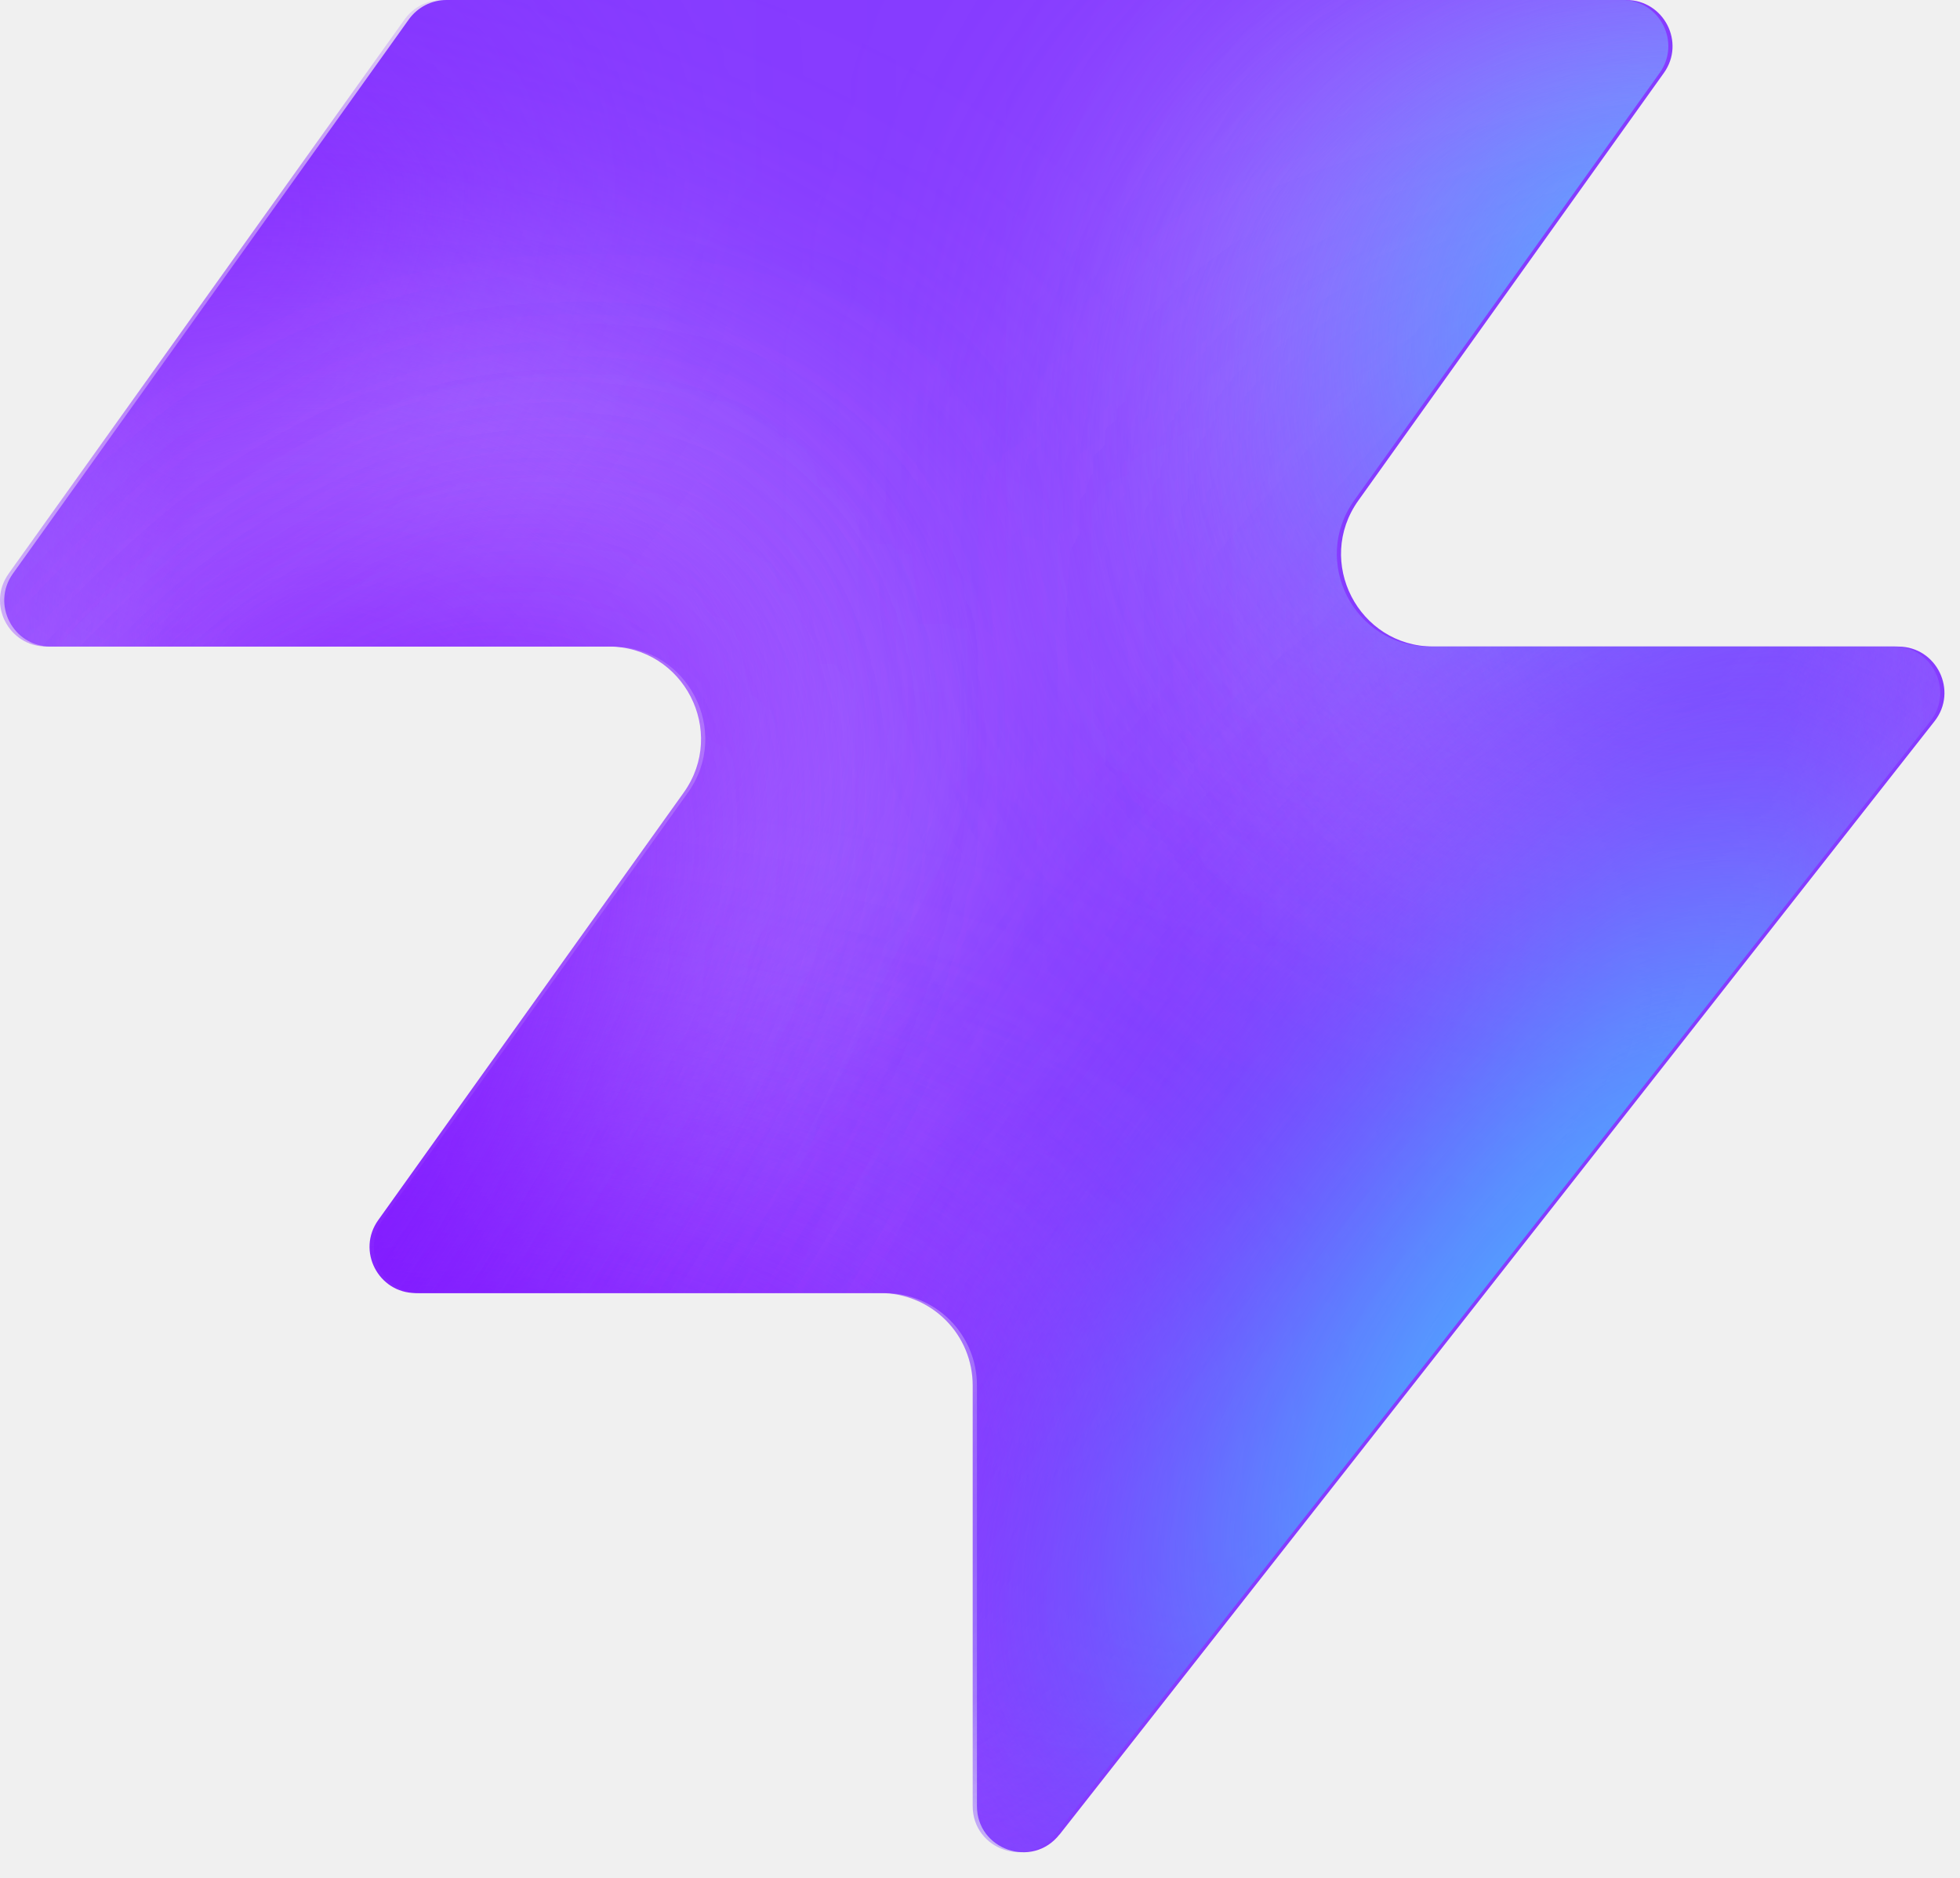
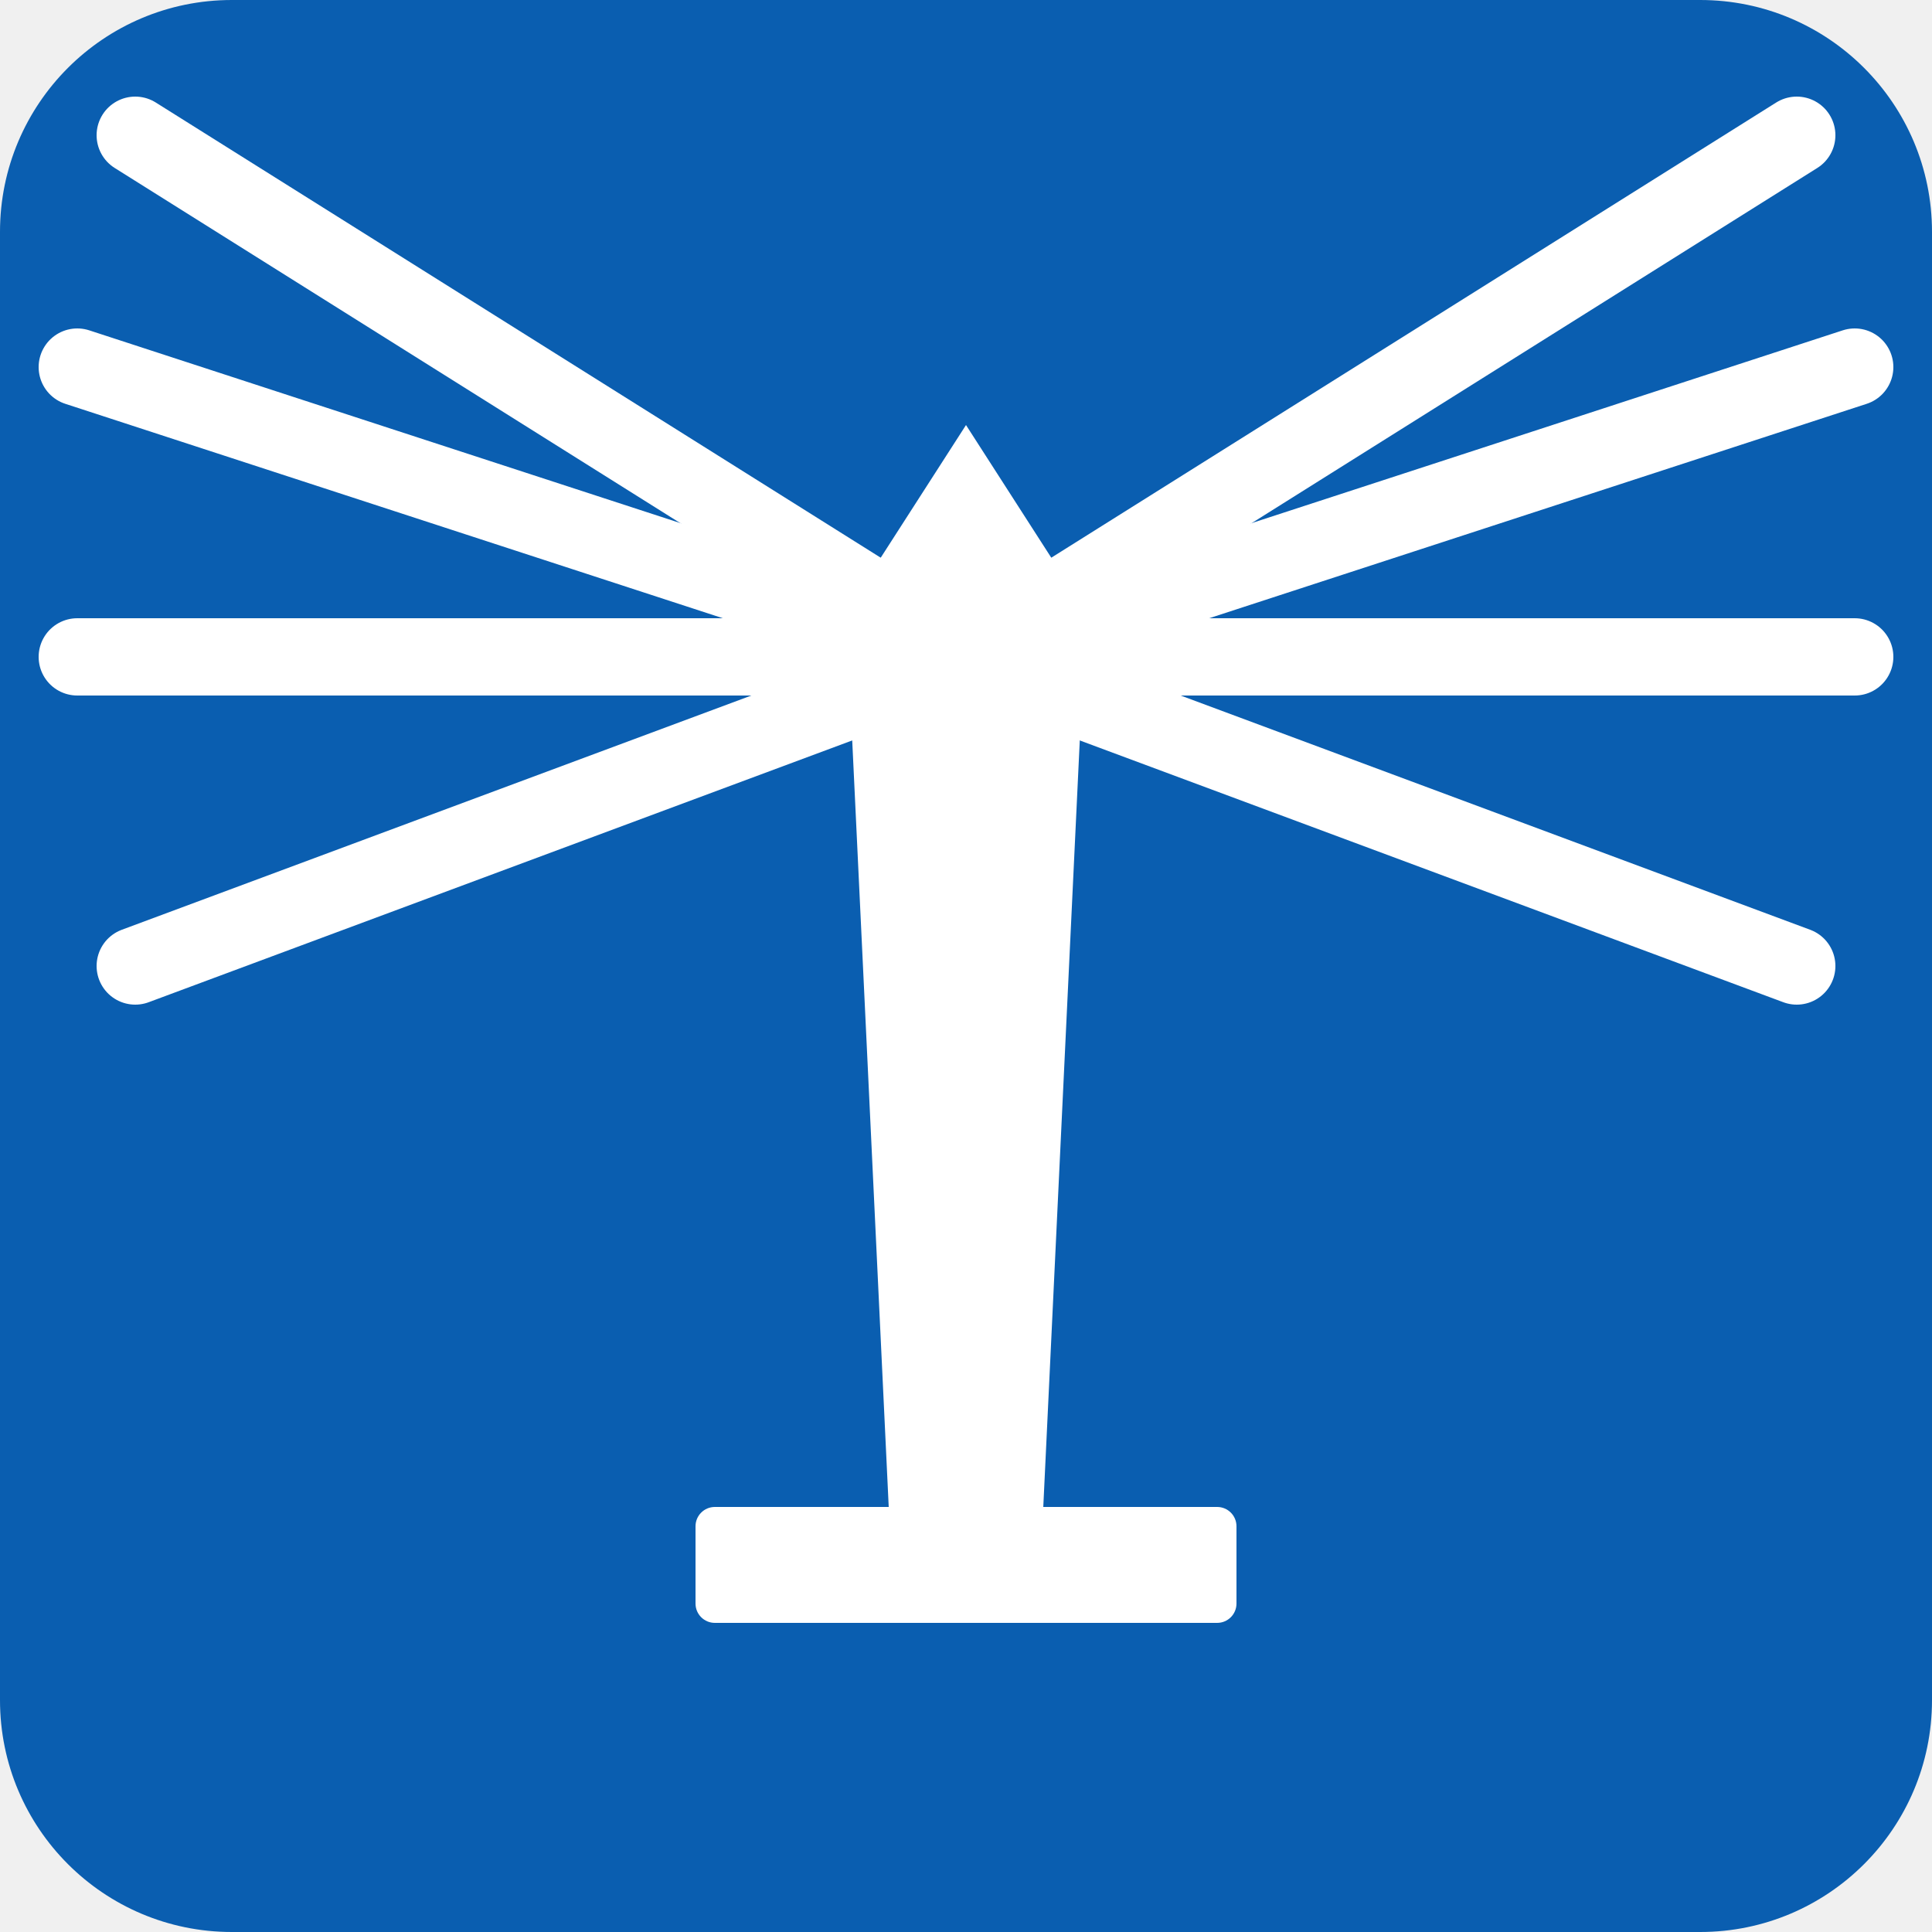
- <svg xmlns="http://www.w3.org/2000/svg" width="48" height="46" fill="none" viewBox="0 0 48 46">
-   <path fill="#863bff" d="M25.946 44.938c-.664.845-2.021.375-2.021-.698V33.937a2.26 2.26 0 0 0-2.262-2.262H10.287c-.92 0-1.456-1.04-.92-1.788l7.48-10.471c1.07-1.497 0-3.578-1.842-3.578H1.237c-.92 0-1.456-1.04-.92-1.788L10.013.474c.214-.297.556-.474.92-.474h28.894c.92 0 1.456 1.04.92 1.788l-7.48 10.471c-1.07 1.498 0 3.579 1.842 3.579h11.377c.943 0 1.473 1.088.89 1.83L25.947 44.94z" style="fill:#863bff;fill:color(display-p3 .525 .23 1);fill-opacity:1" />
-   <mask id="a" width="48" height="46" x="0" y="0" maskUnits="userSpaceOnUse" style="mask-type:alpha">
-     <path fill="#000" d="M25.842 44.938c-.664.844-2.021.375-2.021-.698V33.937a2.26 2.26 0 0 0-2.262-2.262H10.183c-.92 0-1.456-1.04-.92-1.788l7.48-10.471c1.07-1.498 0-3.579-1.842-3.579H1.133c-.92 0-1.456-1.04-.92-1.787L9.91.473c.214-.297.556-.474.92-.474h28.894c.92 0 1.456 1.04.92 1.788l-7.48 10.471c-1.07 1.498 0 3.578 1.842 3.578h11.377c.943 0 1.473 1.088.89 1.832L25.843 44.94z" style="fill:#000;fill-opacity:1" />
-   </mask>
-   <g mask="url(#a)">
-     <g filter="url(#b)">
-       <ellipse cx="5.508" cy="14.704" fill="#ede6ff" rx="5.508" ry="14.704" style="fill:#ede6ff;fill:color(display-p3 .927 .903 1);fill-opacity:1" transform="matrix(.00324 1 1 -.00324 -4.47 31.516)" />
-     </g>
-     <g filter="url(#c)">
-       <ellipse cx="10.399" cy="29.851" fill="#ede6ff" rx="10.399" ry="29.851" style="fill:#ede6ff;fill:color(display-p3 .927 .903 1);fill-opacity:1" transform="matrix(.00324 1 1 -.00324 -39.328 7.883)" />
-     </g>
-     <g filter="url(#d)">
-       <ellipse cx="5.508" cy="30.487" fill="#7e14ff" rx="5.508" ry="30.487" style="fill:#7e14ff;fill:color(display-p3 .492 .077 1);fill-opacity:1" transform="rotate(89.814 -25.913 -14.639)scale(1 -1)" />
-     </g>
-     <g filter="url(#e)">
-       <ellipse cx="5.508" cy="30.599" fill="#7e14ff" rx="5.508" ry="30.599" style="fill:#7e14ff;fill:color(display-p3 .492 .077 1);fill-opacity:1" transform="rotate(89.814 -32.644 -3.334)scale(1 -1)" />
-     </g>
-     <g filter="url(#f)">
-       <ellipse cx="5.508" cy="30.599" fill="#7e14ff" rx="5.508" ry="30.599" style="fill:#7e14ff;fill:color(display-p3 .492 .077 1);fill-opacity:1" transform="matrix(.00324 1 1 -.00324 -34.34 30.47)" />
-     </g>
-     <g filter="url(#g)">
-       <ellipse cx="14.072" cy="22.078" fill="#ede6ff" rx="14.072" ry="22.078" style="fill:#ede6ff;fill:color(display-p3 .927 .903 1);fill-opacity:1" transform="rotate(93.35 24.506 48.493)scale(-1 1)" />
-     </g>
-     <g filter="url(#h)">
-       <ellipse cx="3.47" cy="21.501" fill="#7e14ff" rx="3.47" ry="21.501" style="fill:#7e14ff;fill:color(display-p3 .492 .077 1);fill-opacity:1" transform="rotate(89.009 28.708 47.59)scale(-1 1)" />
-     </g>
-     <g filter="url(#i)">
-       <ellipse cx="3.47" cy="21.501" fill="#7e14ff" rx="3.47" ry="21.501" style="fill:#7e14ff;fill:color(display-p3 .492 .077 1);fill-opacity:1" transform="rotate(89.009 28.708 47.59)scale(-1 1)" />
-     </g>
-     <g filter="url(#j)">
-       <ellipse cx=".387" cy="8.972" fill="#7e14ff" rx="4.407" ry="29.108" style="fill:#7e14ff;fill:color(display-p3 .492 .077 1);fill-opacity:1" transform="rotate(39.51 .387 8.972)" />
-     </g>
-     <g filter="url(#k)">
-       <ellipse cx="47.523" cy="-6.092" fill="#7e14ff" rx="4.407" ry="29.108" style="fill:#7e14ff;fill:color(display-p3 .492 .077 1);fill-opacity:1" transform="rotate(37.892 47.523 -6.092)" />
-     </g>
-     <g filter="url(#l)">
-       <ellipse cx="41.412" cy="6.333" fill="#47bfff" rx="5.971" ry="9.665" style="fill:#47bfff;fill:color(display-p3 .28 .748 1);fill-opacity:1" transform="rotate(37.892 41.412 6.333)" />
-     </g>
-     <g filter="url(#m)">
-       <ellipse cx="-1.879" cy="38.332" fill="#7e14ff" rx="4.407" ry="29.108" style="fill:#7e14ff;fill:color(display-p3 .492 .077 1);fill-opacity:1" transform="rotate(37.892 -1.88 38.332)" />
-     </g>
-     <g filter="url(#n)">
-       <ellipse cx="-1.879" cy="38.332" fill="#7e14ff" rx="4.407" ry="29.108" style="fill:#7e14ff;fill:color(display-p3 .492 .077 1);fill-opacity:1" transform="rotate(37.892 -1.88 38.332)" />
-     </g>
-     <g filter="url(#o)">
-       <ellipse cx="35.651" cy="29.907" fill="#7e14ff" rx="4.407" ry="29.108" style="fill:#7e14ff;fill:color(display-p3 .492 .077 1);fill-opacity:1" transform="rotate(37.892 35.651 29.907)" />
-     </g>
-     <g filter="url(#p)">
-       <ellipse cx="38.418" cy="32.4" fill="#47bfff" rx="5.971" ry="15.297" style="fill:#47bfff;fill:color(display-p3 .28 .748 1);fill-opacity:1" transform="rotate(37.892 38.418 32.4)" />
-     </g>
+ <svg xmlns="http://www.w3.org/2000/svg" viewBox="0 0 100 100">
+   <rect width="100" height="100" rx="12" fill="#0A5EB0" />
+   <g stroke="#fff" stroke-width="4" stroke-linecap="round">
+     <line x1="50" y1="34" x2="7" y2="7" />
+     <line x1="50" y1="34" x2="4" y2="19" />
+     <line x1="50" y1="34" x2="4" y2="34" />
+     <line x1="50" y1="34" x2="7" y2="50" />
+     <line x1="50" y1="34" x2="93" y2="7" />
+     <line x1="50" y1="34" x2="96" y2="19" />
+     <line x1="50" y1="34" x2="96" y2="34" />
+     <line x1="50" y1="34" x2="93" y2="50" />
  </g>
-   <defs>
-     <filter id="b" width="60.045" height="41.654" x="-19.77" y="16.149" color-interpolation-filters="sRGB" filterUnits="userSpaceOnUse">
-       <feFlood flood-opacity="0" result="BackgroundImageFix" />
-       <feBlend in="SourceGraphic" in2="BackgroundImageFix" result="shape" />
-       <feGaussianBlur result="effect1_foregroundBlur_2002_17158" stdDeviation="7.659" />
-     </filter>
-     <filter id="c" width="90.34" height="51.437" x="-54.613" y="-7.533" color-interpolation-filters="sRGB" filterUnits="userSpaceOnUse">
-       <feFlood flood-opacity="0" result="BackgroundImageFix" />
-       <feBlend in="SourceGraphic" in2="BackgroundImageFix" result="shape" />
-       <feGaussianBlur result="effect1_foregroundBlur_2002_17158" stdDeviation="7.659" />
-     </filter>
-     <filter id="d" width="79.355" height="29.4" x="-49.64" y="2.03" color-interpolation-filters="sRGB" filterUnits="userSpaceOnUse">
-       <feFlood flood-opacity="0" result="BackgroundImageFix" />
-       <feBlend in="SourceGraphic" in2="BackgroundImageFix" result="shape" />
-       <feGaussianBlur result="effect1_foregroundBlur_2002_17158" stdDeviation="4.596" />
-     </filter>
-     <filter id="e" width="79.579" height="29.4" x="-45.045" y="20.029" color-interpolation-filters="sRGB" filterUnits="userSpaceOnUse">
-       <feFlood flood-opacity="0" result="BackgroundImageFix" />
-       <feBlend in="SourceGraphic" in2="BackgroundImageFix" result="shape" />
-       <feGaussianBlur result="effect1_foregroundBlur_2002_17158" stdDeviation="4.596" />
-     </filter>
-     <filter id="f" width="79.579" height="29.4" x="-43.513" y="21.178" color-interpolation-filters="sRGB" filterUnits="userSpaceOnUse">
-       <feFlood flood-opacity="0" result="BackgroundImageFix" />
-       <feBlend in="SourceGraphic" in2="BackgroundImageFix" result="shape" />
-       <feGaussianBlur result="effect1_foregroundBlur_2002_17158" stdDeviation="4.596" />
-     </filter>
-     <filter id="g" width="74.749" height="58.852" x="15.756" y="-17.901" color-interpolation-filters="sRGB" filterUnits="userSpaceOnUse">
-       <feFlood flood-opacity="0" result="BackgroundImageFix" />
-       <feBlend in="SourceGraphic" in2="BackgroundImageFix" result="shape" />
-       <feGaussianBlur result="effect1_foregroundBlur_2002_17158" stdDeviation="7.659" />
-     </filter>
-     <filter id="h" width="61.377" height="25.362" x="23.548" y="2.284" color-interpolation-filters="sRGB" filterUnits="userSpaceOnUse">
-       <feFlood flood-opacity="0" result="BackgroundImageFix" />
-       <feBlend in="SourceGraphic" in2="BackgroundImageFix" result="shape" />
-       <feGaussianBlur result="effect1_foregroundBlur_2002_17158" stdDeviation="4.596" />
-     </filter>
-     <filter id="i" width="61.377" height="25.362" x="23.548" y="2.284" color-interpolation-filters="sRGB" filterUnits="userSpaceOnUse">
-       <feFlood flood-opacity="0" result="BackgroundImageFix" />
-       <feBlend in="SourceGraphic" in2="BackgroundImageFix" result="shape" />
-       <feGaussianBlur result="effect1_foregroundBlur_2002_17158" stdDeviation="4.596" />
-     </filter>
-     <filter id="j" width="56.045" height="63.649" x="-27.636" y="-22.853" color-interpolation-filters="sRGB" filterUnits="userSpaceOnUse">
-       <feFlood flood-opacity="0" result="BackgroundImageFix" />
-       <feBlend in="SourceGraphic" in2="BackgroundImageFix" result="shape" />
-       <feGaussianBlur result="effect1_foregroundBlur_2002_17158" stdDeviation="4.596" />
-     </filter>
-     <filter id="k" width="54.814" height="64.646" x="20.116" y="-38.415" color-interpolation-filters="sRGB" filterUnits="userSpaceOnUse">
-       <feFlood flood-opacity="0" result="BackgroundImageFix" />
-       <feBlend in="SourceGraphic" in2="BackgroundImageFix" result="shape" />
-       <feGaussianBlur result="effect1_foregroundBlur_2002_17158" stdDeviation="4.596" />
-     </filter>
-     <filter id="l" width="33.541" height="35.313" x="24.641" y="-11.323" color-interpolation-filters="sRGB" filterUnits="userSpaceOnUse">
-       <feFlood flood-opacity="0" result="BackgroundImageFix" />
-       <feBlend in="SourceGraphic" in2="BackgroundImageFix" result="shape" />
-       <feGaussianBlur result="effect1_foregroundBlur_2002_17158" stdDeviation="4.596" />
-     </filter>
-     <filter id="m" width="54.814" height="64.646" x="-29.286" y="6.009" color-interpolation-filters="sRGB" filterUnits="userSpaceOnUse">
-       <feFlood flood-opacity="0" result="BackgroundImageFix" />
-       <feBlend in="SourceGraphic" in2="BackgroundImageFix" result="shape" />
-       <feGaussianBlur result="effect1_foregroundBlur_2002_17158" stdDeviation="4.596" />
-     </filter>
-     <filter id="n" width="54.814" height="64.646" x="-29.286" y="6.009" color-interpolation-filters="sRGB" filterUnits="userSpaceOnUse">
-       <feFlood flood-opacity="0" result="BackgroundImageFix" />
-       <feBlend in="SourceGraphic" in2="BackgroundImageFix" result="shape" />
-       <feGaussianBlur result="effect1_foregroundBlur_2002_17158" stdDeviation="4.596" />
-     </filter>
-     <filter id="o" width="54.814" height="64.646" x="8.244" y="-2.416" color-interpolation-filters="sRGB" filterUnits="userSpaceOnUse">
-       <feFlood flood-opacity="0" result="BackgroundImageFix" />
-       <feBlend in="SourceGraphic" in2="BackgroundImageFix" result="shape" />
-       <feGaussianBlur result="effect1_foregroundBlur_2002_17158" stdDeviation="4.596" />
-     </filter>
-     <filter id="p" width="39.409" height="43.623" x="18.713" y="10.588" color-interpolation-filters="sRGB" filterUnits="userSpaceOnUse">
-       <feFlood flood-opacity="0" result="BackgroundImageFix" />
-       <feBlend in="SourceGraphic" in2="BackgroundImageFix" result="shape" />
-       <feGaussianBlur result="effect1_foregroundBlur_2002_17158" stdDeviation="4.596" />
-     </filter>
-   </defs>
+   <polygon points="50,22 41,36 59,36" fill="#fff" />
+   <polygon points="44,36 56,36 54,78 46,78" fill="#fff" />
+   <rect x="36" y="78" width="28" height="6" rx="1" fill="#fff" />
</svg>
